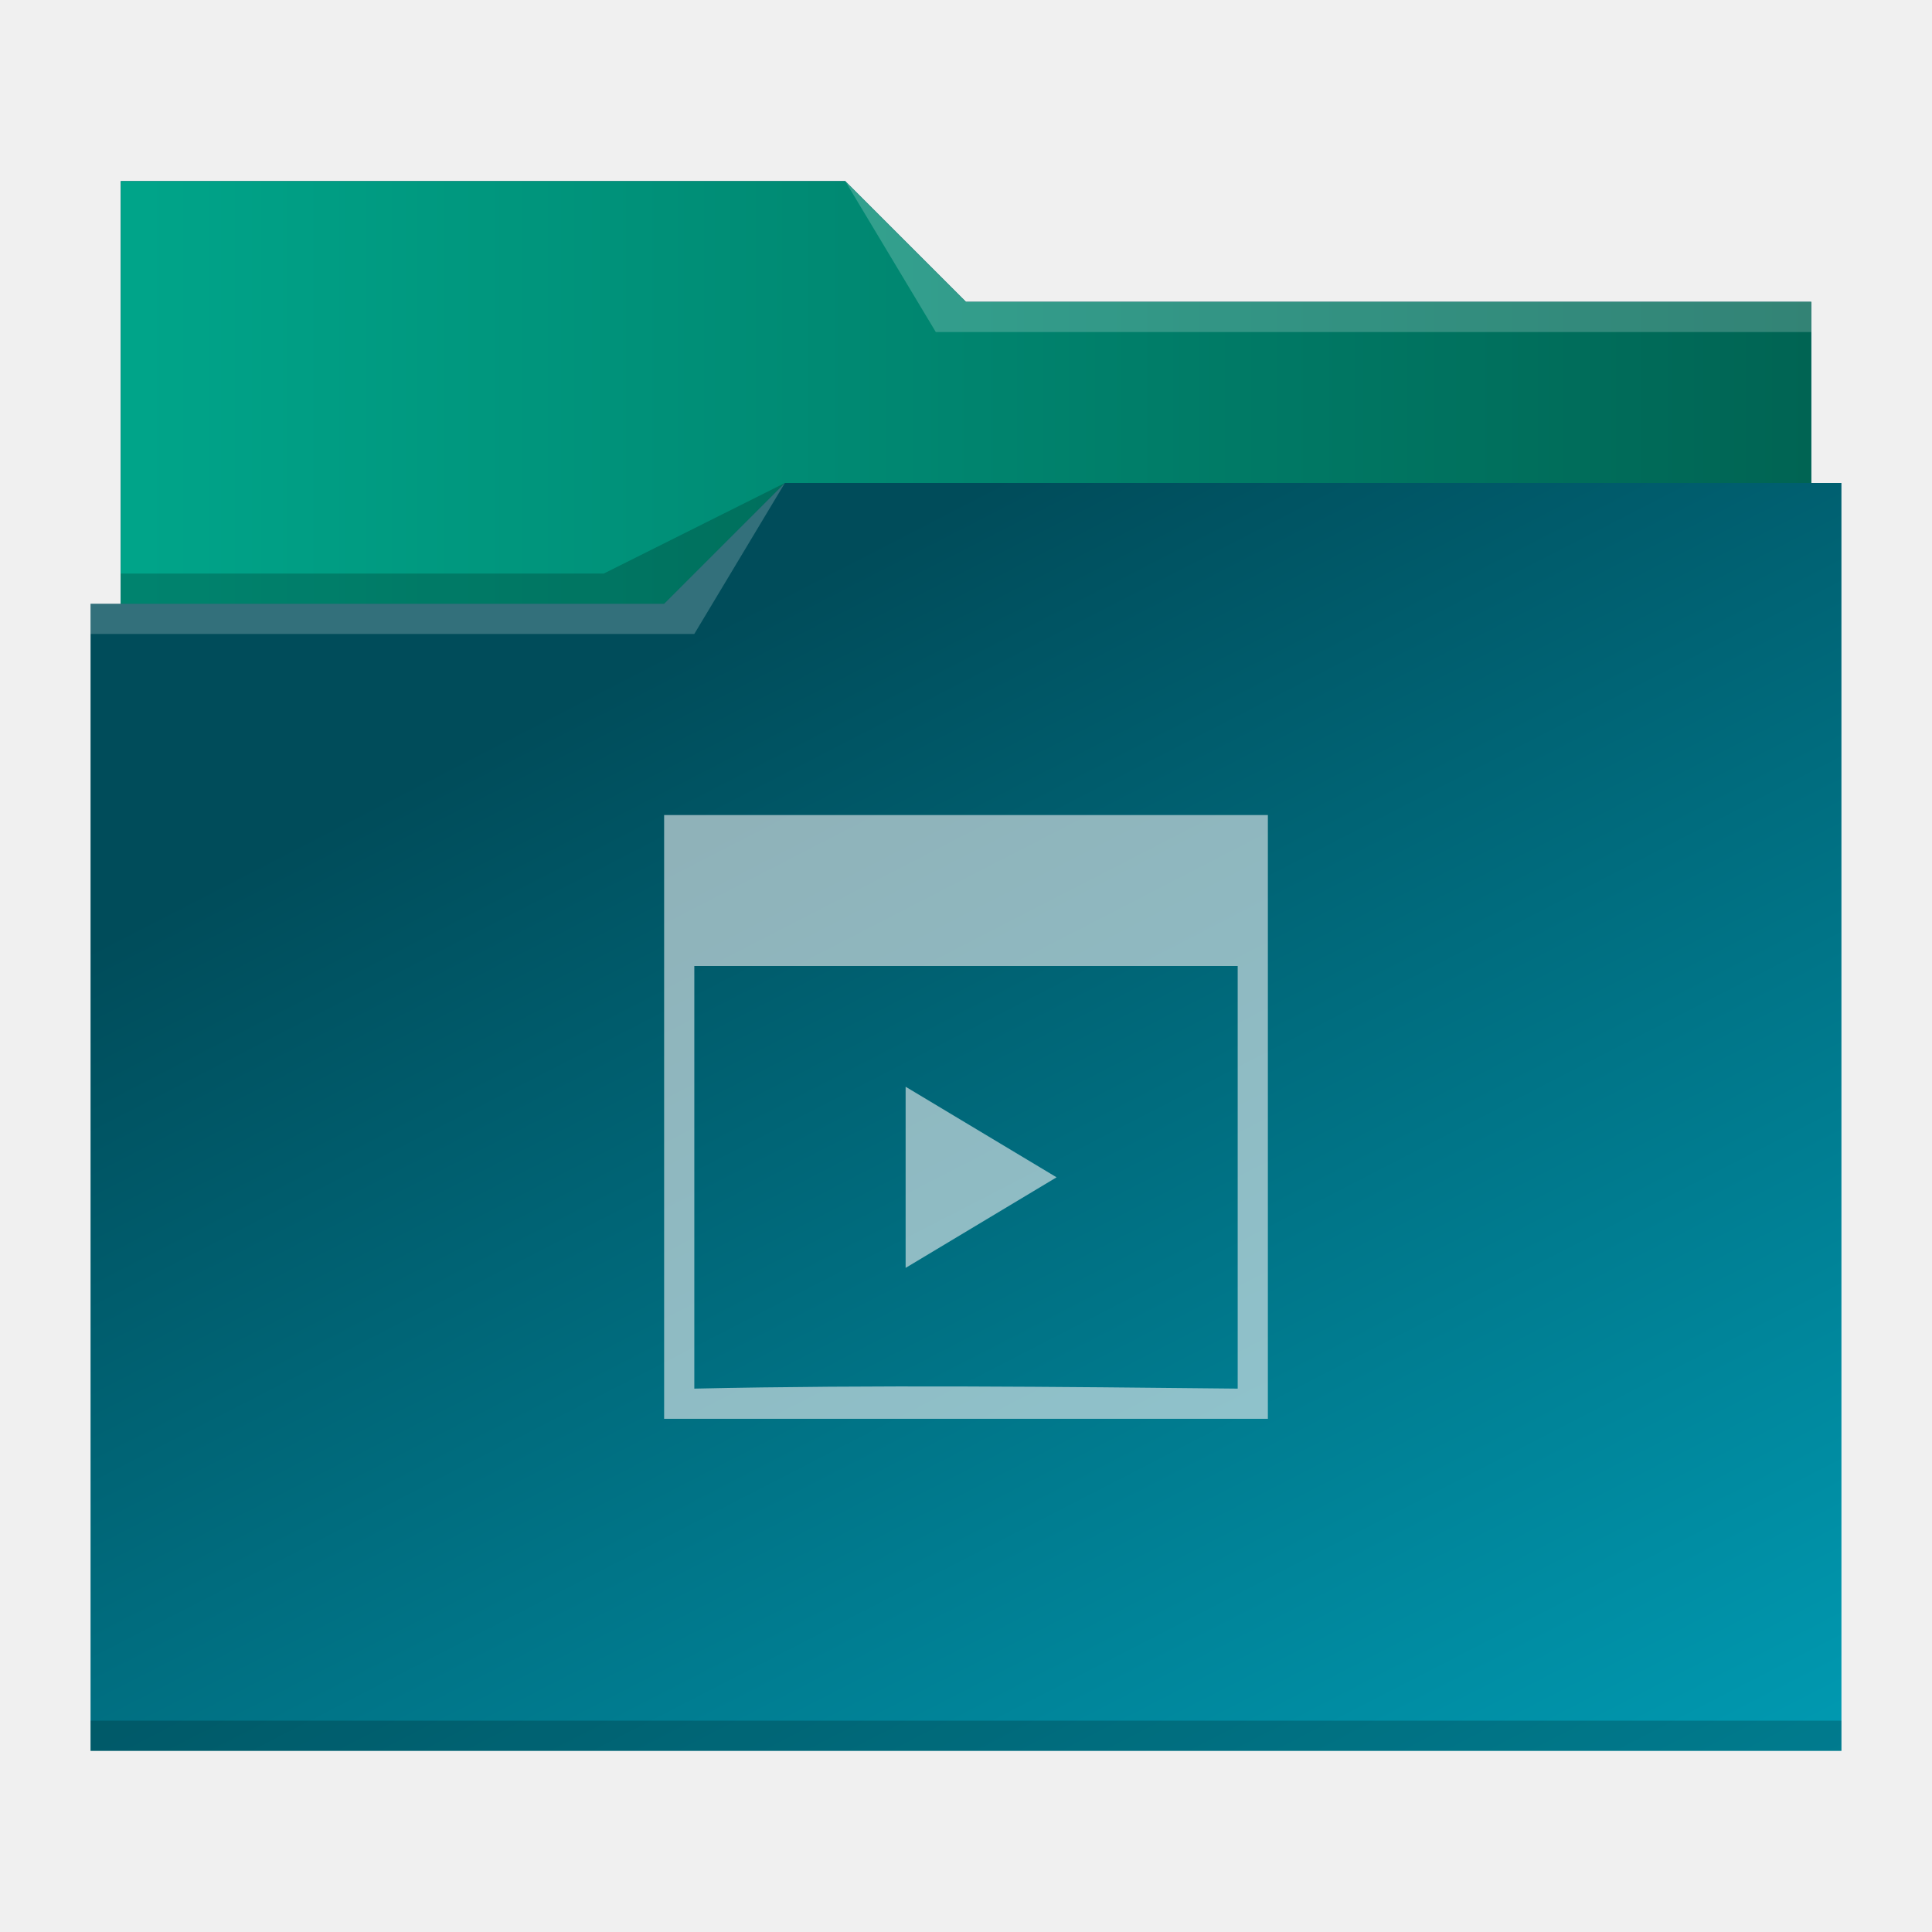
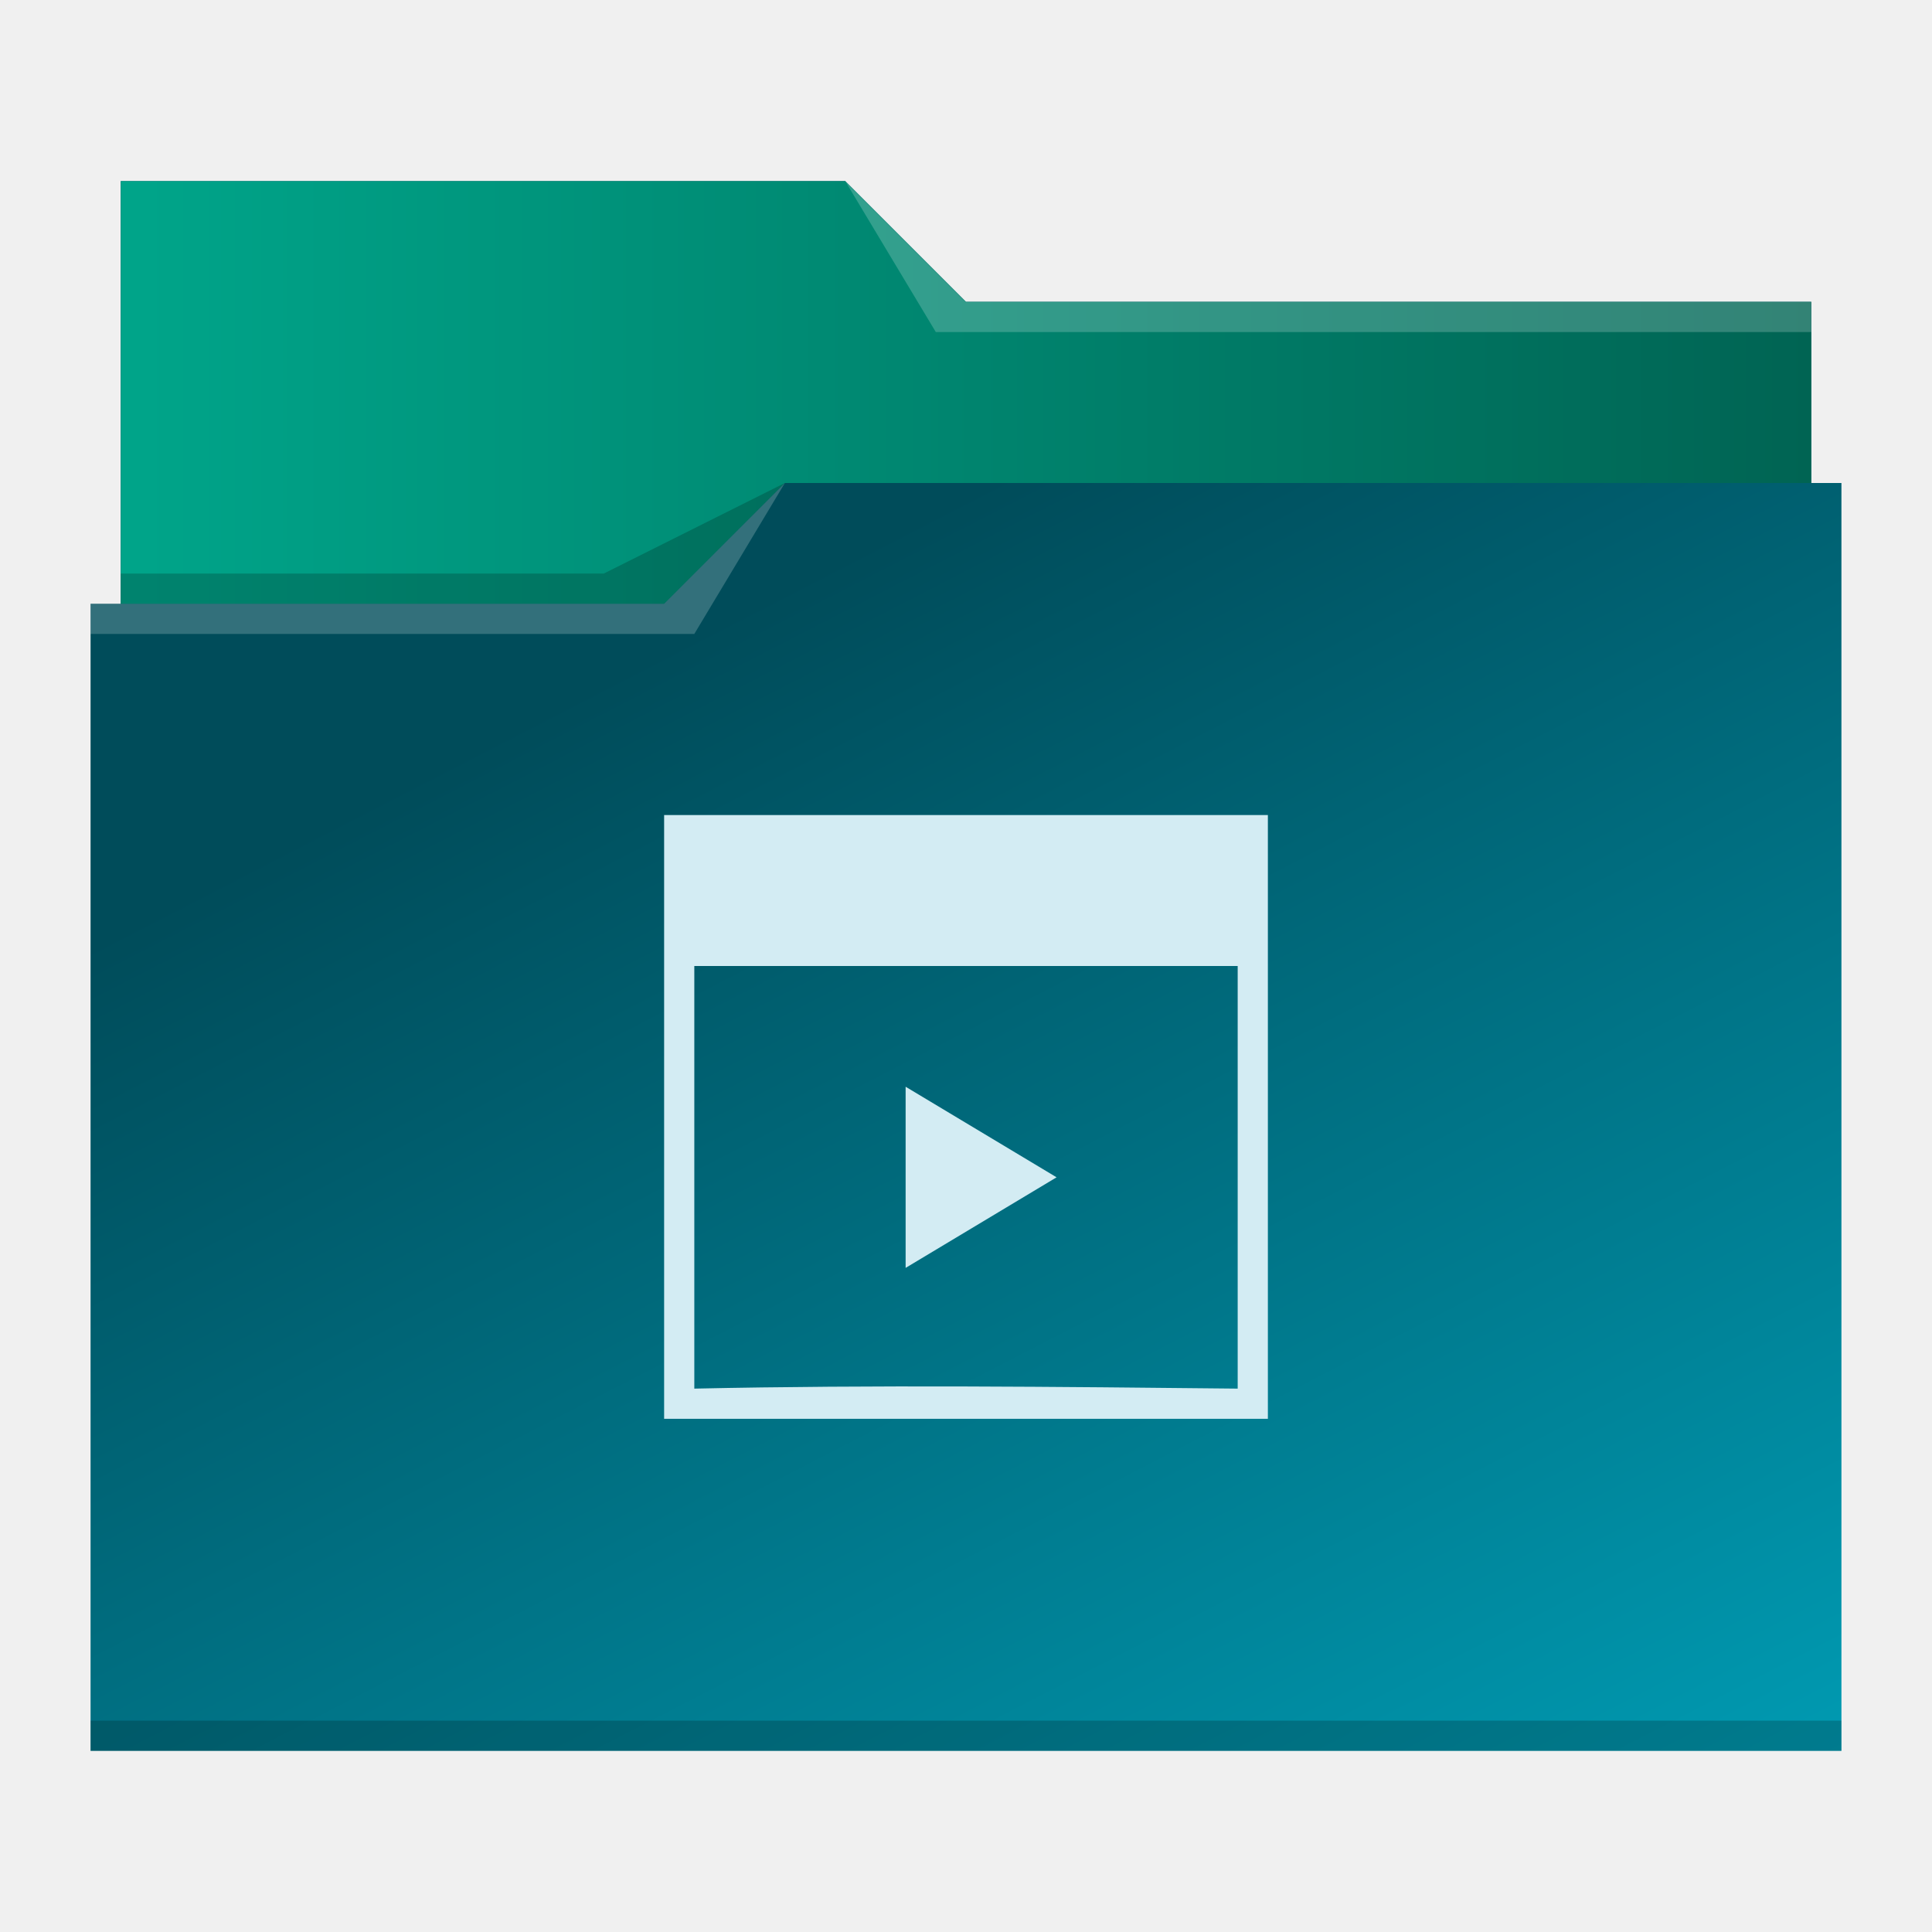
<svg xmlns="http://www.w3.org/2000/svg" xmlns:xlink="http://www.w3.org/1999/xlink" viewBox="0 0 64 64" version="1.1" id="svg14">
  <defs id="defs3051">
    <linearGradient id="linearGradient840">
      <stop style="stop-color:#00a489;stop-opacity:1" offset="0" id="stop836" />
      <stop style="stop-color:#006453;stop-opacity:1" offset="1" id="stop838" />
    </linearGradient>
    <linearGradient id="linearGradient832">
      <stop style="stop-color:#004c5a;stop-opacity:1" offset="0" id="stop828" />
      <stop style="stop-color:#00a5be;stop-opacity:1" offset="1" id="stop830" />
    </linearGradient>
    <style type="text/css" id="current-color-scheme">
      .ColorScheme-Text {
        color:#31363b;
      }
      .ColorScheme-Background {
        color:#eff0f1;
      }
      .ColorScheme-Highlight {
        color:#3daee9;
      }
      .ColorScheme-ViewText {
        color:#31363b;
      }
      .ColorScheme-ViewBackground {
        color:#fcfcfc;
      }
      .ColorScheme-ViewHover {
        color:#93cee9;
      }
      .ColorScheme-ViewFocus{
        color:#3daee9;
      }
      .ColorScheme-ButtonText {
        color:#31363b;
      }
      .ColorScheme-ButtonBackground {
        color:#eff0f1;
      }
      .ColorScheme-ButtonHover {
        color:#93cee9;
      }
      .ColorScheme-ButtonFocus{
        color:#3daee9;
      }
      </style>
    <linearGradient xlink:href="#linearGradient832" id="linearGradient834" x1="23" y1="21" x2="49.339" y2="72.136" gradientUnits="userSpaceOnUse" />
    <linearGradient xlink:href="#linearGradient840" id="linearGradient842" x1="4.767" y1="13" x2="60" y2="13" gradientUnits="userSpaceOnUse" />
  </defs>
  <path style="fill:url(#linearGradient834);fill-opacity:1;stroke:none" d="M 4 6 L 4 11 L 4 20 L 3 20 L 3 21 L 3.002 21 C 3.002 21.004 3 21.008 3 21.012 L 3 57 L 3 58 L 4 58 L 60 58 L 61 58 L 61 57 L 61 21.012 L 61 21 L 61 16 L 60 16 L 60 11.01 C 60 11.007 59.998 11.004 59.998 11 L 60 11 L 60 10 L 32 10 L 28 6 L 4 6 z " class="ColorScheme-Highlight" id="path4" />
  <path style="fill-opacity:1;fill-rule:evenodd;fill:url(#linearGradient842)" d="M 4 6 L 4 11 L 4 20 L 22 20 L 26 16 L 60 16 L 60 11.01 C 60 11.007 59.998 11.004 59.998 11 L 60 11 L 60 10 L 32 10 L 28 6 L 4 6 z " id="path6" />
  <path style="fill:#ffffff;fill-opacity:0.2;fill-rule:evenodd" d="M 28 6 L 31 11 L 33 11 L 60 11 L 60 10 L 33 10 L 32 10 L 28 6 z M 26 16 L 22 20 L 3 20 L 3 21 L 23 21 L 26 16 z " id="path8" />
  <path style="fill-opacity:0.2;fill-rule:evenodd" d="M 26 16 L 20 19 L 4 19 L 4 20 L 22 20 L 26 16 z M 3 57 L 3 58 L 4 58 L 60 58 L 61 58 L 61 57 L 60 57 L 4 57 L 3 57 z " class="ColorScheme-Text" id="path10" />
-   <path style="fill:currentColor;fill-opacity:0.6;stroke:none" d="M 22 27 L 22 32 L 22 45.75 L 22 47 L 42 47 L 42 45.75 L 42 39.5 L 42 32 L 42 27 L 22 27 z M 23 32 L 41 32 L 41 46 C 35.082 45.939 28.916 45.871 23 46 L 23 32 z M 30 36 L 30 42 L 35 39 L 30 36 z " class="ColorScheme-Background" id="path12" />
+   <path style="fill:#d3ecf3;fill-opacity:1;stroke:none" d="M 22 27 L 22 32 L 22 45.75 L 22 47 L 42 47 L 42 45.75 L 42 39.5 L 42 32 L 42 27 L 22 27 z M 23 32 L 41 32 L 41 46 C 35.082 45.939 28.916 45.871 23 46 L 23 32 z M 30 36 L 30 42 L 35 39 L 30 36 z " class="ColorScheme-Background" id="path12" />
</svg>
